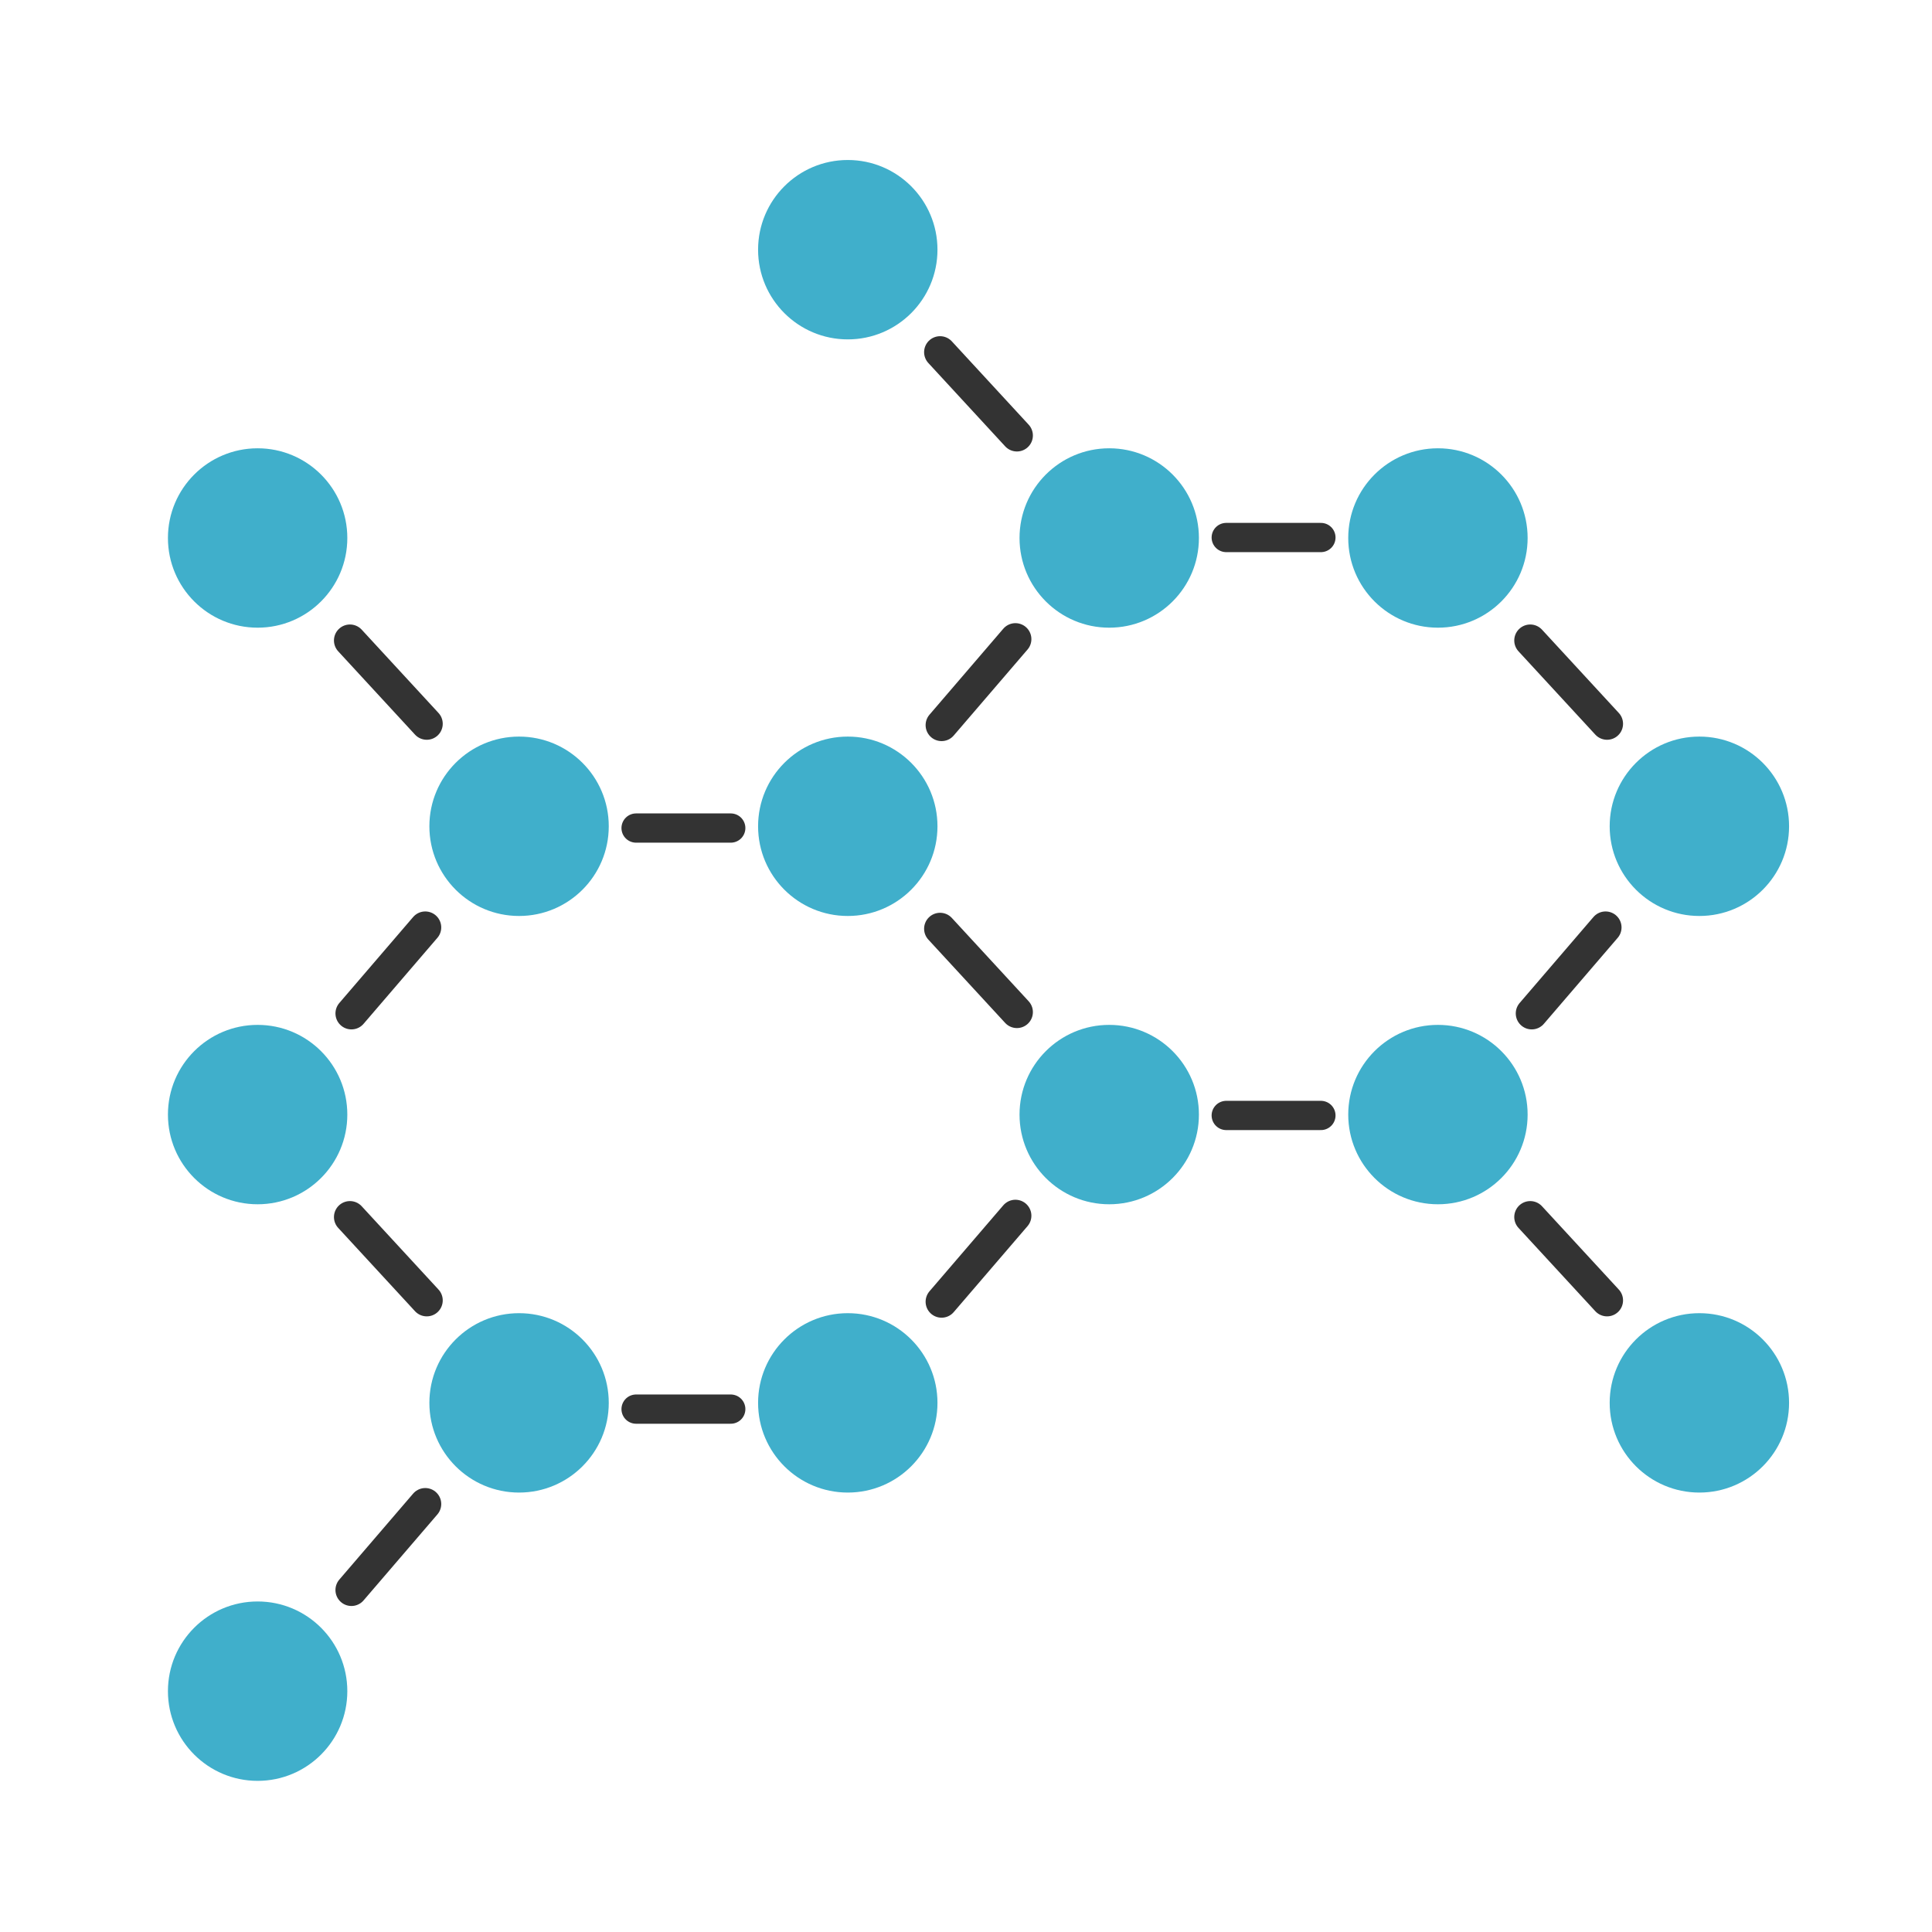
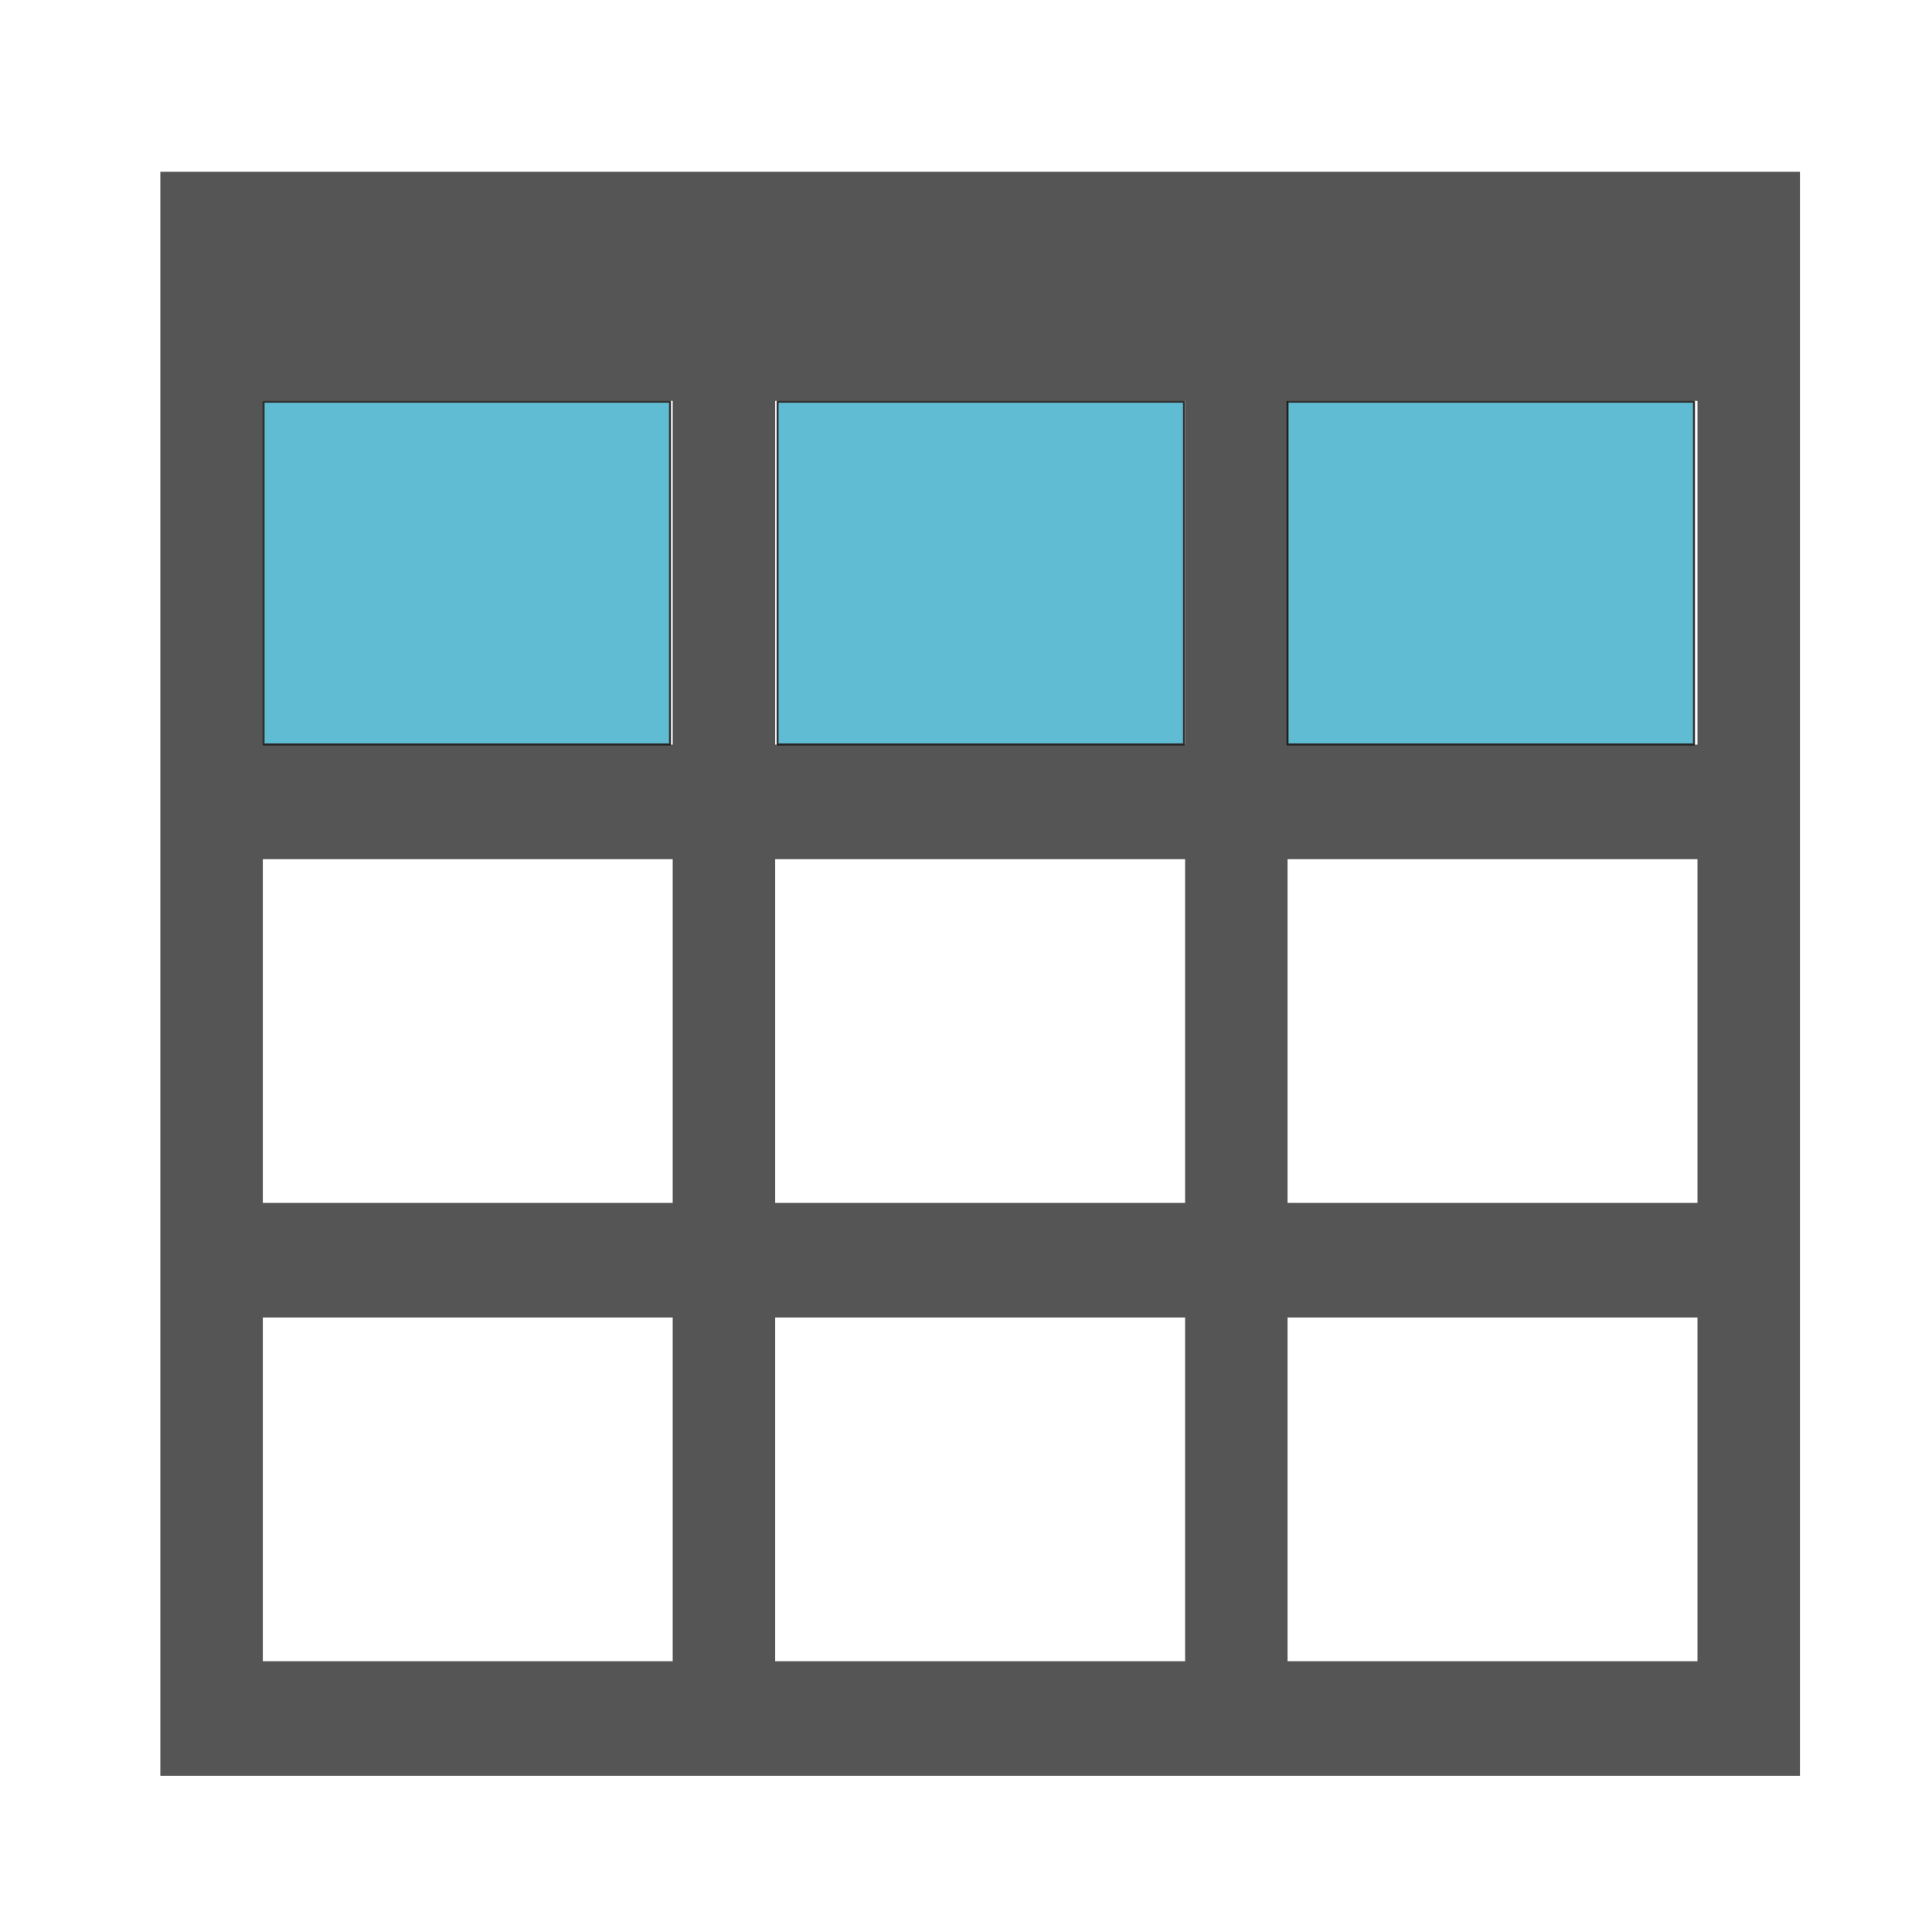
<svg xmlns="http://www.w3.org/2000/svg" version="1.1" x="0px" y="0px" width="500" height="500" viewBox="0 0 500 500" enable-background="new 0 0 1034.949 783.07" xml:space="preserve" id="svg2985">
  <defs id="defs3324">
	
	
	
	
	
	
	
	
	
	

	
	
	
</defs>
  <g id="g3098" transform="translate(0,-283.07)">
		
		
		
		
		
		
		
		
		
	</g>
-   <g id="g4513" transform="matrix(0.8858659,0,0,0.8858659,33.69115,29.86546)">
-     <path transform="matrix(1.195816,0,0,1.123343,93.83994,-144.4823)" d="m 118.75,163.543 c 0,12.883 -9.81,23.326 -21.912,23.326 -12.102,0 -21.912,-10.443 -21.912,-23.326 0,-12.883 9.81,-23.326 21.912,-23.326 12.102,0 21.912,10.443 21.912,23.326 z" id="path3041-4" style="opacity:0.95;fill:#37abc8;fill-opacity:1;fill-rule:nonzero;stroke:none" />
-     <path transform="matrix(1.195816,0,0,1.123343,170.2182,-60.25922)" d="m 118.75,163.543 c 0,12.883 -9.81,23.326 -21.912,23.326 -12.102,0 -21.912,-10.443 -21.912,-23.326 0,-12.883 9.81,-23.326 21.912,-23.326 12.102,0 21.912,10.443 21.912,23.326 z" id="path3041-79" style="opacity:0.95;fill:#37abc8;fill-opacity:1;fill-rule:nonzero;stroke:none" />
-     <path transform="matrix(1.195816,0,0,1.123343,-78.56861,-60.25922)" d="m 118.75,163.543 c 0,12.883 -9.81,23.326 -21.912,23.326 -12.102,0 -21.912,-10.443 -21.912,-23.326 0,-12.883 9.81,-23.326 21.912,-23.326 12.102,0 21.912,10.443 21.912,23.326 z" id="path3041-1-3" style="opacity:0.95;fill:#37abc8;fill-opacity:1;fill-rule:nonzero;stroke:none" />
-     <path transform="matrix(1.195816,0,0,1.123343,266.2485,-60.25922)" d="m 118.75,163.543 c 0,12.883 -9.81,23.326 -21.912,23.326 -12.102,0 -21.912,-10.443 -21.912,-23.326 0,-12.883 9.81,-23.326 21.912,-23.326 12.102,0 21.912,10.443 21.912,23.326 z" id="path3041-1-8-8" style="opacity:0.95;fill:#37abc8;fill-opacity:1;fill-rule:nonzero;stroke:none" />
-     <path transform="matrix(1.195816,0,0,1.123343,-2.190414,23.96382)" d="m 118.75,163.543 c 0,12.883 -9.81,23.326 -21.912,23.326 -12.102,0 -21.912,-10.443 -21.912,-23.326 0,-12.883 9.81,-23.326 21.912,-23.326 12.102,0 21.912,10.443 21.912,23.326 z" id="path3041-7-2" style="opacity:0.95;fill:#37abc8;fill-opacity:1;fill-rule:nonzero;stroke:none" />
-     <path transform="matrix(1.195816,0,0,1.123343,93.83994,23.96382)" d="m 118.75,163.543 c 0,12.883 -9.81,23.326 -21.912,23.326 -12.102,0 -21.912,-10.443 -21.912,-23.326 0,-12.883 9.81,-23.326 21.912,-23.326 12.102,0 21.912,10.443 21.912,23.326 z" id="path3041-4-8" style="opacity:0.95;fill:#37abc8;fill-opacity:1;fill-rule:nonzero;stroke:none" />
-     <path transform="matrix(1.195816,0,0,1.123343,342.6267,23.96382)" d="m 118.75,163.543 c 0,12.883 -9.81,23.326 -21.912,23.326 -12.102,0 -21.912,-10.443 -21.912,-23.326 0,-12.883 9.81,-23.326 21.912,-23.326 12.102,0 21.912,10.443 21.912,23.326 z" id="path3041-7-8-0" style="opacity:0.95;fill:#37abc8;fill-opacity:1;fill-rule:nonzero;stroke:none" />
-     <path transform="matrix(1.195816,0,0,1.123343,170.2182,108.1869)" d="m 118.75,163.543 c 0,12.883 -9.81,23.326 -21.912,23.326 -12.102,0 -21.912,-10.443 -21.912,-23.326 0,-12.883 9.81,-23.326 21.912,-23.326 12.102,0 21.912,10.443 21.912,23.326 z" id="path3041-2" style="opacity:0.95;fill:#37abc8;fill-opacity:1;fill-rule:nonzero;stroke:none" />
-     <path transform="matrix(1.195816,0,0,1.123343,-78.56861,108.1869)" d="m 118.75,163.543 c 0,12.883 -9.81,23.326 -21.912,23.326 -12.102,0 -21.912,-10.443 -21.912,-23.326 0,-12.883 9.81,-23.326 21.912,-23.326 12.102,0 21.912,10.443 21.912,23.326 z" id="path3041-1-4" style="opacity:0.95;fill:#37abc8;fill-opacity:1;fill-rule:nonzero;stroke:none" />
-     <path transform="matrix(1.195816,0,0,1.123343,266.2485,108.1869)" d="m 118.75,163.543 c 0,12.883 -9.81,23.326 -21.912,23.326 -12.102,0 -21.912,-10.443 -21.912,-23.326 0,-12.883 9.81,-23.326 21.912,-23.326 12.102,0 21.912,10.443 21.912,23.326 z" id="path3041-1-8-0" style="opacity:0.95;fill:#37abc8;fill-opacity:1;fill-rule:nonzero;stroke:none" />
-     <path transform="matrix(1.195816,0,0,1.123343,-2.190414,192.4099)" d="m 118.75,163.543 c 0,12.883 -9.81,23.326 -21.912,23.326 -12.102,0 -21.912,-10.443 -21.912,-23.326 0,-12.883 9.81,-23.326 21.912,-23.326 12.102,0 21.912,10.443 21.912,23.326 z" id="path3041-7-13" style="opacity:0.95;fill:#37abc8;fill-opacity:1;fill-rule:nonzero;stroke:none" />
-     <path transform="matrix(1.195816,0,0,1.123343,93.83994,192.4099)" d="m 118.75,163.543 c 0,12.883 -9.81,23.326 -21.912,23.326 -12.102,0 -21.912,-10.443 -21.912,-23.326 0,-12.883 9.81,-23.326 21.912,-23.326 12.102,0 21.912,10.443 21.912,23.326 z" id="path3041-4-89" style="opacity:0.95;fill:#37abc8;fill-opacity:1;fill-rule:nonzero;stroke:none" />
-     <path transform="matrix(1.195816,0,0,1.123343,342.6267,192.4099)" d="m 118.75,163.543 c 0,12.883 -9.81,23.326 -21.912,23.326 -12.102,0 -21.912,-10.443 -21.912,-23.326 0,-12.883 9.81,-23.326 21.912,-23.326 12.102,0 21.912,10.443 21.912,23.326 z" id="path3041-7-8-4" style="opacity:0.95;fill:#37abc8;fill-opacity:1;fill-rule:nonzero;stroke:none" />
-     <path transform="matrix(1.195816,0,0,1.123343,-78.56861,276.633)" d="m 118.75,163.543 c 0,12.883 -9.81,23.326 -21.912,23.326 -12.102,0 -21.912,-10.443 -21.912,-23.326 0,-12.883 9.81,-23.326 21.912,-23.326 12.102,0 21.912,10.443 21.912,23.326 z" id="path3041-1-066" style="opacity:0.95;fill:#37abc8;fill-opacity:1;fill-rule:nonzero;stroke:none" />
-     <path id="path4234" d="m 147.797,377.949 27.655,0" style="fill:none;stroke:#333333;stroke-width:8.545;stroke-linecap:round;stroke-linejoin:miter;stroke-miterlimit:4;stroke-opacity:1;stroke-dasharray:none" />
-     <path id="path4234-1" d="m 147.797,208.195 27.655,0" style="fill:none;stroke:#333333;stroke-width:8.545;stroke-linecap:round;stroke-linejoin:miter;stroke-miterlimit:4;stroke-opacity:1;stroke-dasharray:none" />
-     <path id="path4234-3" d="m 320.206,292.159 27.655,0" style="fill:none;stroke:#333333;stroke-width:8.545;stroke-linecap:round;stroke-linejoin:miter;stroke-miterlimit:4;stroke-opacity:1;stroke-dasharray:none" />
-     <path id="path4234-5" d="m 320.206,123.318 27.655,0" style="fill:none;stroke:#333333;stroke-width:8.545;stroke-linecap:round;stroke-linejoin:miter;stroke-miterlimit:4;stroke-opacity:1;stroke-dasharray:none" />
-     <path id="path4234-9" d="m 64.198,321.841 22.445,24.343" style="fill:none;stroke:#333333;stroke-width:9.335;stroke-linecap:round;stroke-linejoin:miter;stroke-miterlimit:4;stroke-opacity:1;stroke-dasharray:none" />
-     <path id="path4234-9-8" d="m 236.606,237.618 22.445,24.343" style="fill:none;stroke:#333333;stroke-width:9.335;stroke-linecap:round;stroke-linejoin:miter;stroke-miterlimit:4;stroke-opacity:1;stroke-dasharray:none" />
-     <path id="path4234-9-4" d="m 409.015,321.841 22.445,24.343" style="fill:none;stroke:#333333;stroke-width:9.335;stroke-linecap:round;stroke-linejoin:round;stroke-miterlimit:4;stroke-opacity:1;stroke-dasharray:none" />
-     <path id="path4234-9-0" d="m 236.606,69.172 22.445,24.343" style="fill:none;stroke:#333333;stroke-width:9.335;stroke-linecap:round;stroke-linejoin:miter;stroke-miterlimit:4;stroke-opacity:1;stroke-dasharray:none" />
-     <path id="path4234-9-7" d="m 64.198,153.395 22.445,24.343" style="fill:none;stroke:#333333;stroke-width:9.335;stroke-linecap:round;stroke-linejoin:miter;stroke-miterlimit:4;stroke-opacity:1;stroke-dasharray:none" />
-     <path id="path4234-9-6" d="M 86.205,405.674 64.636,430.797" style="fill:none;stroke:#333333;stroke-width:9.335;stroke-linecap:round;stroke-linejoin:miter;stroke-miterlimit:4;stroke-opacity:1;stroke-dasharray:none" />
-     <path id="path4234-9-6-3" d="m 258.613,321.451 -21.568,25.123" style="fill:none;stroke:#333333;stroke-width:9.335;stroke-linecap:round;stroke-linejoin:miter;stroke-miterlimit:4;stroke-opacity:1;stroke-dasharray:none" />
-     <path id="path4234-9-6-6" d="m 86.205,237.228 -21.568,25.123" style="fill:none;stroke:#333333;stroke-width:9.335;stroke-linecap:round;stroke-linejoin:miter;stroke-miterlimit:4;stroke-opacity:1;stroke-dasharray:none" />
-     <path id="path4234-9-6-1" d="m 258.613,153.005 -21.568,25.123" style="fill:none;stroke:#333333;stroke-width:9.335;stroke-linecap:round;stroke-linejoin:miter;stroke-miterlimit:4;stroke-opacity:1;stroke-dasharray:none" />
-     <path id="path4234-9-6-5" d="m 431.022,237.228 -21.568,25.123" style="fill:none;stroke:#333333;stroke-width:9.335;stroke-linecap:round;stroke-linejoin:miter;stroke-miterlimit:4;stroke-opacity:1;stroke-dasharray:none" />
-     <path id="path4234-9-8-4" d="m 409.015,153.395 22.445,24.343" style="fill:none;stroke:#333333;stroke-width:9.335;stroke-linecap:round;stroke-linejoin:miter;stroke-miterlimit:4;stroke-opacity:1;stroke-dasharray:none" />
-   </g>
+   <path d="M 41.495,44.454 V 459.568 H 465.826 V 44.454 H 41.495 z M 200.619,311.313 v -88.953 h 106.083 v 88.953 H 200.619 z m 106.083,29.651 v 88.953 H 200.619 v -88.953 h 106.083 z m 0,-237.208 v 88.953 H 200.619 v -88.953 h 106.083 z m -132.604,0 v 88.953 H 68.015 V 103.756 H 174.098 z M 68.015,222.36 H 174.098 v 88.953 H 68.015 v -88.953 z m 265.207,0 h 106.083 v 88.953 H 333.223 v -88.953 z m 0,-29.651 v -88.953 h 106.083 v 88.953 H 333.223 z M 68.015,340.964 H 174.098 v 88.953 H 68.015 v -88.953 z m 265.207,88.953 v -88.953 h 106.083 v 88.953 H 333.223 z" style="fill:#000000;fill-opacity:0.667" id="path3033" />
+   <path style="opacity:0.8;fill:#37abc8;fill-opacity:1;fill-rule:nonzero;stroke:#000000;stroke-width:0.516;stroke-linecap:round;stroke-linejoin:round;stroke-miterlimit:4;stroke-opacity:1;stroke-dasharray:none" d="m 201.239,148.309 0,-44.339 52.588,0 52.588,0 0,44.339 0,44.339 -52.588,0 -52.588,0 0,-44.339 z" id="path3829" />
+   <path style="opacity:0.8;fill:#37abc8;fill-opacity:1;fill-rule:nonzero;stroke:#000000;stroke-width:0.516;stroke-linecap:round;stroke-linejoin:round;stroke-miterlimit:4;stroke-opacity:1;stroke-dasharray:none" d="m 333.224,148.309 0,-44.339 52.588,0 52.588,0 0,44.339 0,44.339 -52.588,0 -52.588,0 0,-44.339 z" id="path3831" />
+   <path style="opacity:0.8;fill:#37abc8;fill-opacity:1;fill-rule:nonzero;stroke:#000000;stroke-width:0.516;stroke-linecap:round;stroke-linejoin:round;stroke-miterlimit:4;stroke-opacity:1;stroke-dasharray:none" d="m 68.221,148.309 0,-44.339 52.588,0 52.588,0 0,44.339 0,44.339 -52.588,0 -52.588,0 0,-44.339 z" id="path3833" />
</svg>
